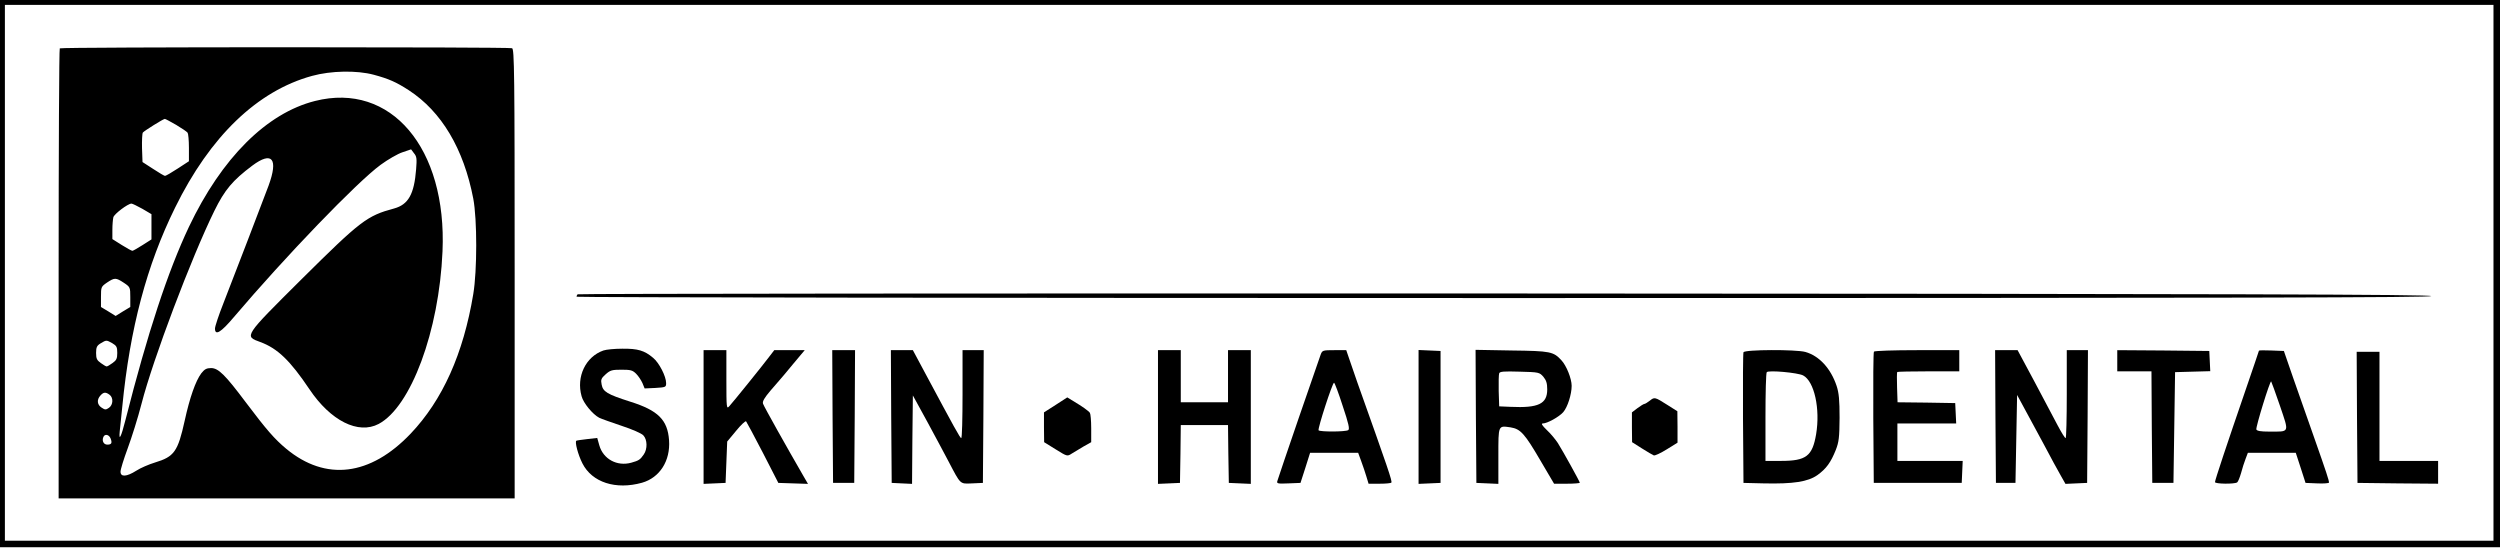
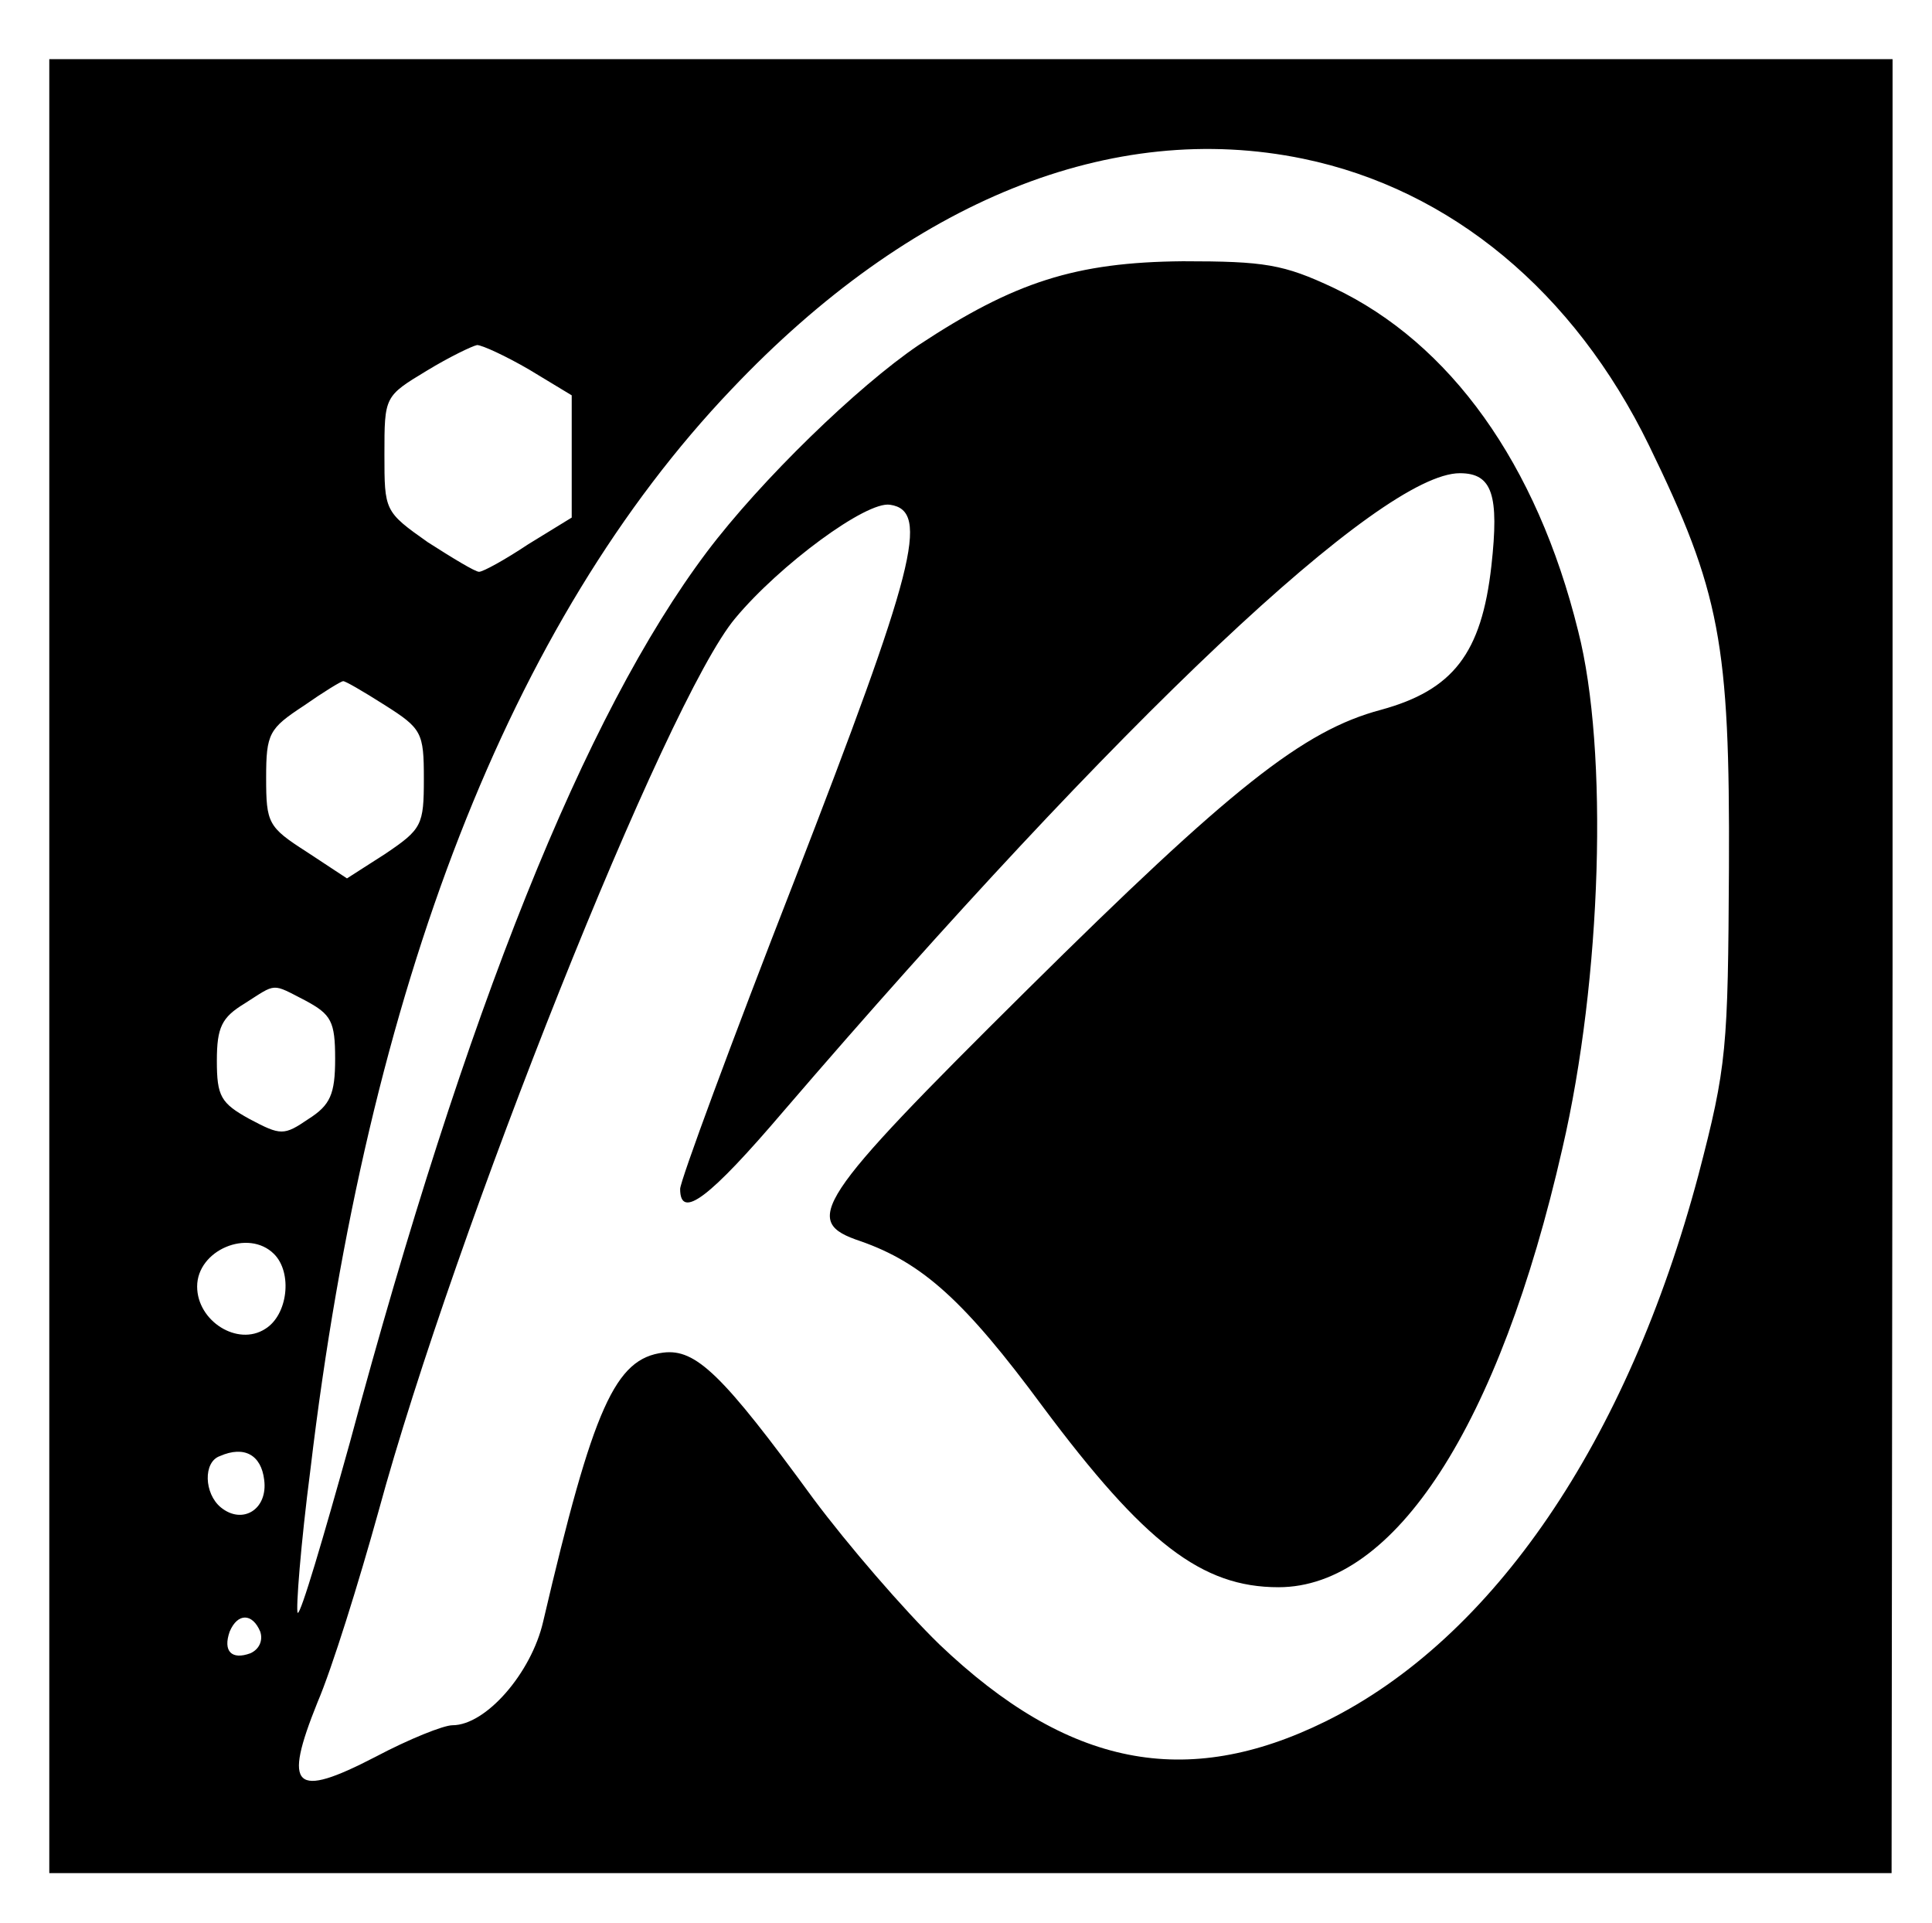
- <svg xmlns="http://www.w3.org/2000/svg" version="1.0" width="1535pt" height="336pt" viewBox="0 0 1535 336" preserveAspectRatio="xMidYMid meet">
-   <g transform="translate(0,336) scale(0.1,-0.1)" fill="#000000" stroke="none">
-     <path d="M0 1680 l0 -1680 7675 0 7675 0 0 1680 0 1680 -7675 0 -7675 0 0 -1680z m15310 5 l0 -1645 -7640 0 -7640 0 0 1645 0 1645 7640 0 7640 0 0 -1645z" />
-     <path d="M367 3063 c-4 -3 -7 -627 -7 -1385 l0 -1378 1400 0 1400 0 0 1379 c0 1243 -2 1380 -16 1385 -22 8 -2769 8 -2777 -1z m1928 -162 c92 -25 136 -44 215 -95 201 -131 337 -359 396 -666 24 -127 24 -441 0 -585 -61 -368 -189 -652 -385 -858 -248 -260 -521 -293 -763 -93 -73 61 -120 115 -249 286 -126 168 -168 210 -213 210 -28 0 -40 -7 -60 -32 -35 -47 -71 -149 -102 -291 -42 -190 -64 -221 -183 -257 -36 -11 -88 -33 -114 -50 -60 -38 -97 -40 -97 -6 0 14 20 78 44 143 24 65 63 188 85 274 70 273 306 897 447 1184 64 130 112 187 233 278 122 91 161 43 100 -123 -31 -84 -221 -578 -278 -724 -28 -71 -51 -140 -51 -153 0 -46 36 -25 116 70 317 373 754 827 901 935 45 33 106 68 134 77 l53 18 18 -24 c17 -20 18 -34 13 -98 -12 -154 -48 -217 -135 -241 -167 -45 -205 -74 -568 -434 -357 -355 -353 -350 -254 -386 106 -39 183 -113 302 -290 130 -194 300 -279 425 -213 198 105 371 570 392 1059 28 635 -317 1042 -783 924 -297 -75 -573 -350 -774 -773 -129 -273 -253 -648 -390 -1187 -26 -103 -41 -133 -35 -70 3 25 10 95 16 155 47 479 150 867 324 1220 215 438 505 717 841 809 116 32 275 35 379 7z m-1213 -308 c35 -21 66 -42 70 -48 4 -5 8 -47 8 -93 l0 -82 -69 -45 c-38 -25 -73 -45 -78 -45 -4 0 -37 19 -73 43 l-65 42 -3 85 c-1 47 1 90 5 96 9 11 124 83 135 84 4 0 35 -17 70 -37z m-208 -515 l56 -33 0 -78 0 -77 -55 -35 c-30 -19 -58 -35 -62 -35 -5 0 -34 16 -66 36 l-57 36 0 56 c0 31 3 66 6 78 5 20 88 83 111 84 6 0 36 -15 67 -32z m-114 -454 c39 -26 40 -28 40 -88 l0 -61 -45 -27 -45 -28 -45 28 -45 27 0 62 c0 61 1 63 37 88 47 31 54 31 103 -1z m-71 -371 c27 -16 31 -24 31 -60 0 -35 -5 -45 -29 -62 -16 -12 -32 -21 -36 -21 -4 0 -20 9 -36 21 -24 17 -29 27 -29 62 0 35 5 45 28 59 35 21 35 21 71 1z m-16 -317 c24 -18 22 -62 -4 -80 -19 -13 -24 -13 -45 1 -28 18 -31 49 -7 75 19 21 32 22 56 4z m6 -268 c11 -28 6 -38 -20 -38 -22 0 -34 22 -25 45 8 23 35 18 45 -7z" />
-     <path d="M3547 1553 c-4 -3 -7 -10 -7 -15 0 -4 2563 -8 5696 -8 4552 0 5695 3 5692 12 -4 10 -1152 14 -5690 16 -3126 1 -5688 -1 -5691 -5z" />
-     <path d="M3705 1208 c-109 -38 -168 -161 -134 -281 11 -42 68 -111 108 -132 14 -7 77 -29 139 -50 64 -21 121 -46 132 -58 25 -26 26 -84 3 -117 -22 -32 -30 -38 -77 -51 -87 -24 -172 22 -196 106 l-13 46 -61 -7 c-34 -4 -64 -8 -67 -10 -11 -6 10 -86 37 -139 59 -117 205 -164 366 -119 109 31 175 135 166 261 -9 125 -67 183 -239 237 -141 45 -167 61 -175 105 -6 30 -3 38 25 63 28 25 39 28 97 28 56 0 68 -3 90 -25 14 -14 31 -40 39 -58 l13 -32 66 3 c64 4 66 5 66 30 0 41 -43 125 -80 155 -53 45 -94 57 -189 56 -47 0 -99 -5 -116 -11z" />
-     <path d="M4320 800 l0 -411 68 3 67 3 5 127 5 127 54 65 c30 37 58 63 62 59 4 -5 50 -91 103 -193 l95 -185 91 -3 91 -3 -25 43 c-107 185 -246 433 -251 449 -5 14 8 36 47 82 29 34 55 64 58 67 3 3 38 44 78 93 l73 87 -94 0 -93 0 -30 -39 c-38 -51 -223 -280 -246 -305 -17 -19 -18 -13 -18 162 l0 182 -70 0 -70 0 0 -410z" />
-     <path d="M5112 803 l3 -408 65 0 65 0 3 408 2 407 -70 0 -70 0 2 -407z" />
-     <path d="M5472 803 l3 -408 62 -3 63 -3 2 272 3 271 92 -168 c50 -93 108 -200 128 -239 75 -143 68 -136 144 -133 l66 3 3 408 2 407 -65 0 -65 0 0 -270 c0 -148 -3 -270 -8 -270 -7 0 -42 64 -221 398 l-76 142 -68 0 -67 0 2 -407z" />
-     <path d="M7110 800 l0 -411 68 3 67 3 3 178 2 177 145 0 145 0 2 -177 3 -178 68 -3 67 -3 0 411 0 410 -70 0 -70 0 0 -160 0 -160 -145 0 -145 0 0 160 0 160 -70 0 -70 0 0 -410z" />
-     <path d="M8109 1183 c-12 -31 -258 -747 -266 -776 -5 -16 1 -18 68 -15 l74 3 30 93 29 92 147 0 148 0 19 -52 c11 -29 25 -72 32 -95 l13 -43 68 0 c37 0 70 3 72 7 6 9 -19 82 -210 618 -19 55 -42 121 -51 148 l-16 47 -73 0 c-71 0 -74 -1 -84 -27z m135 -315 c37 -110 44 -143 34 -149 -17 -11 -175 -11 -182 -1 -6 11 85 292 95 292 4 0 28 -64 53 -142z" />
-     <path d="M8710 800 l0 -411 68 3 67 3 0 405 0 405 -67 3 -68 3 0 -411z" />
-     <path d="M9062 803 l3 -408 68 -3 67 -3 0 171 c0 192 -2 187 75 176 61 -10 86 -37 184 -205 l83 -141 79 0 c43 0 79 3 79 6 0 7 -103 193 -135 244 -14 21 -43 57 -67 79 -30 29 -37 41 -25 41 27 0 99 40 125 69 27 31 52 110 52 162 0 44 -32 124 -63 157 -49 53 -66 57 -305 60 l-222 4 2 -409z m414 244 c18 -22 24 -40 24 -78 0 -89 -54 -115 -225 -107 l-70 3 -3 94 c-1 52 0 101 3 109 4 11 29 13 126 10 118 -3 121 -4 145 -31z" />
-     <path d="M10705 1197 c-3 -6 -4 -190 -3 -407 l3 -395 125 -3 c181 -4 271 10 329 51 54 39 82 77 113 155 19 49 22 76 23 197 0 109 -4 152 -18 195 -36 108 -107 185 -192 209 -58 16 -374 15 -380 -2z m366 -142 c69 -36 106 -205 80 -361 -23 -135 -61 -164 -216 -164 l-95 0 0 268 c0 148 3 272 8 277 12 13 189 -3 223 -20z" />
-     <path d="M11506 1201 c-4 -5 -5 -188 -4 -408 l3 -398 270 0 270 0 3 68 3 67 -201 0 -200 0 0 115 0 115 180 0 181 0 -3 63 -3 62 -177 3 -177 2 -3 91 c-2 50 -1 93 1 95 2 2 89 4 193 4 l188 0 0 65 0 65 -259 0 c-145 0 -262 -4 -265 -9z" />
-     <path d="M12252 803 l3 -408 60 0 60 0 5 270 5 270 46 -85 c25 -47 79 -146 119 -220 39 -74 85 -159 102 -188 l30 -53 66 3 67 3 3 408 2 407 -65 0 -65 0 0 -270 c0 -148 -3 -270 -7 -270 -5 0 -26 35 -49 78 -22 42 -87 164 -143 270 l-103 192 -69 0 -69 0 2 -407z" />
-     <path d="M13000 1145 l0 -65 105 0 105 0 2 -342 3 -343 65 0 65 0 5 340 5 340 108 3 108 3 -3 62 -3 62 -282 3 -283 2 0 -65z" />
-     <path d="M13870 1207 c0 -2 -39 -116 -86 -253 -110 -320 -184 -542 -184 -554 0 -12 120 -13 136 -2 6 4 16 30 24 57 7 28 20 67 28 88 l14 37 147 0 147 0 30 -92 30 -93 72 -3 c40 -2 72 1 72 5 0 14 -15 60 -90 273 -40 113 -98 279 -130 370 l-57 165 -77 3 c-42 2 -76 1 -76 -1z m129 -339 c57 -169 62 -158 -67 -158 -51 0 -74 4 -78 13 -5 13 84 302 91 295 2 -2 26 -69 54 -150z" />
-     <path d="M14472 798 l3 -403 248 -3 247 -2 0 70 0 70 -180 0 -180 0 0 335 0 335 -70 0 -70 0 2 -402z" />
-     <path d="M6482 874 l-72 -46 0 -91 1 -92 71 -44 c69 -43 71 -44 97 -27 14 9 47 29 73 44 l48 27 0 85 c0 47 -4 90 -8 95 -8 12 -46 39 -103 73 l-36 22 -71 -46z" />
-     <path d="M10130 900 c-14 -11 -29 -20 -33 -20 -5 0 -24 -12 -43 -26 l-34 -26 0 -92 1 -91 60 -38 c33 -21 66 -40 73 -43 7 -3 43 14 80 37 l66 41 0 97 -1 96 -60 38 c-79 50 -80 50 -109 27z" />
+ <svg xmlns="http://www.w3.org/2000/svg" version="1.0" width="196pt" height="195pt" viewBox="0 0 196 195" preserveAspectRatio="xMidYMid meet">
+   <g transform="translate(0,195) scale(0.1,-0.1)" fill="#000000" stroke="none">
+     <path d="M50 970 l0 -920 935 0 934 0 1 920 0 920 -935 0 -935 0 0 -920z m1272 819 c150 -31 275 -135 351 -291 72 -148 82 -200 81 -428 -1 -184 -2 -201 -31 -312 -72 -270 -208 -470 -378 -554 -142 -70 -262 -46 -392 78 -36 35 -93 101 -128 148 -92 126 -119 152 -152 148 -49 -6 -71 -55 -122 -273 -12 -52 -58 -105 -92 -105 -9 0 -44 -14 -78 -32 -83 -43 -94 -32 -59 55 15 35 42 122 62 194 77 283 292 823 362 906 45 54 133 119 157 115 41 -6 25 -66 -97 -381 -64 -164 -116 -305 -116 -313 0 -32 30 -9 105 79 342 398 606 647 686 647 33 0 40 -22 32 -94 -10 -89 -39 -126 -112 -146 -79 -21 -152 -79 -359 -284 -217 -215 -229 -235 -169 -255 63 -22 106 -61 185 -168 103 -138 161 -183 239 -183 118 0 224 164 288 445 40 172 47 404 16 525 -42 170 -130 292 -248 348 -51 24 -70 27 -153 27 -109 -1 -171 -21 -268 -85 -62 -42 -160 -137 -215 -210 -124 -165 -244 -464 -362 -903 -27 -97 -50 -175 -53 -173 -2 3 3 69 13 146 58 488 203 860 427 1095 182 192 386 274 580 234z m-785 -214 l43 -26 0 -62 0 -62 -44 -27 c-24 -16 -46 -28 -50 -28 -4 0 -27 14 -52 30 -44 31 -44 32 -44 89 0 59 0 59 43 85 23 14 46 25 51 26 5 0 29 -11 53 -25z m-147 -340 c38 -24 40 -28 40 -75 0 -47 -2 -51 -39 -76 l-39 -25 -41 27 c-39 25 -41 29 -41 75 0 45 3 50 38 73 20 14 38 25 40 25 1 1 20 -10 42 -24z m-80 -300 c26 -14 30 -21 30 -59 0 -36 -5 -47 -27 -61 -25 -17 -28 -17 -60 0 -29 16 -33 23 -33 59 0 34 5 44 28 58 33 21 27 21 62 3z m-32 -257 c19 -19 14 -62 -9 -76 -28 -18 -69 8 -69 43 0 37 52 59 78 33z m-10 -229 c4 -30 -22 -46 -44 -28 -17 14 -18 46 -1 52 25 11 42 1 45 -24z m-4 -154 c3 -9 -1 -18 -10 -22 -19 -7 -28 2 -21 22 8 19 23 19 31 0z" />
  </g>
</svg>
